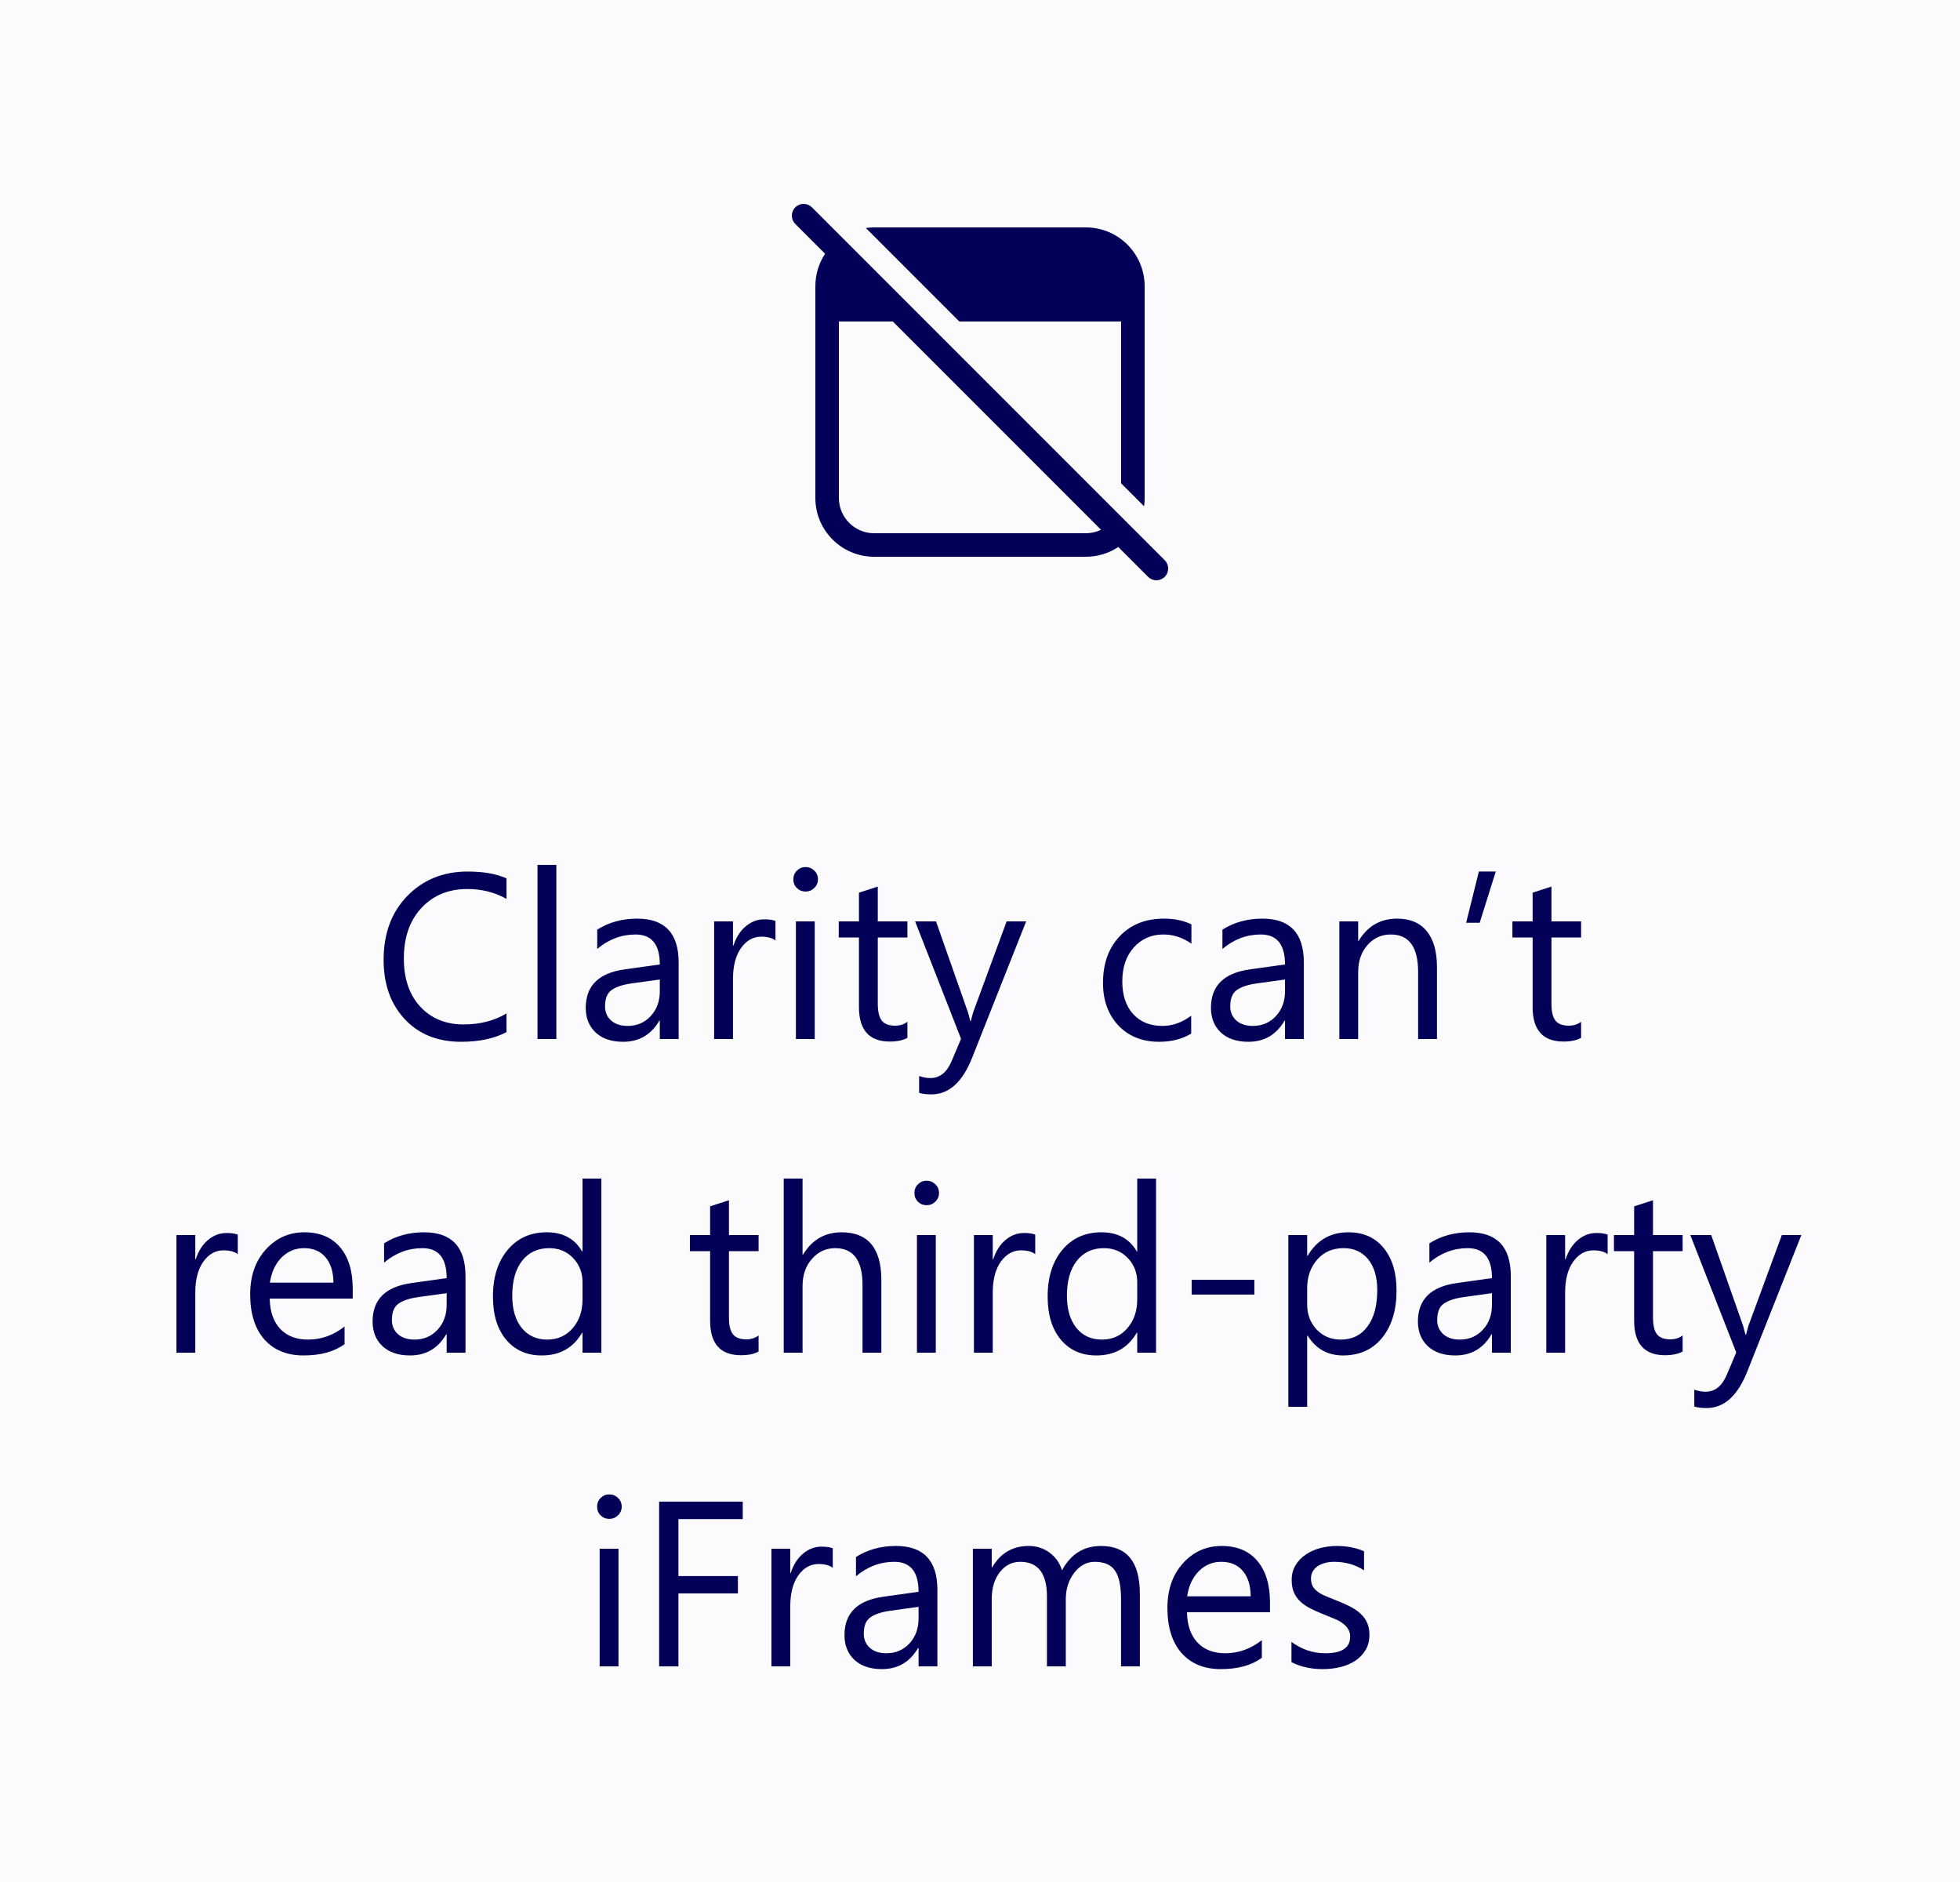
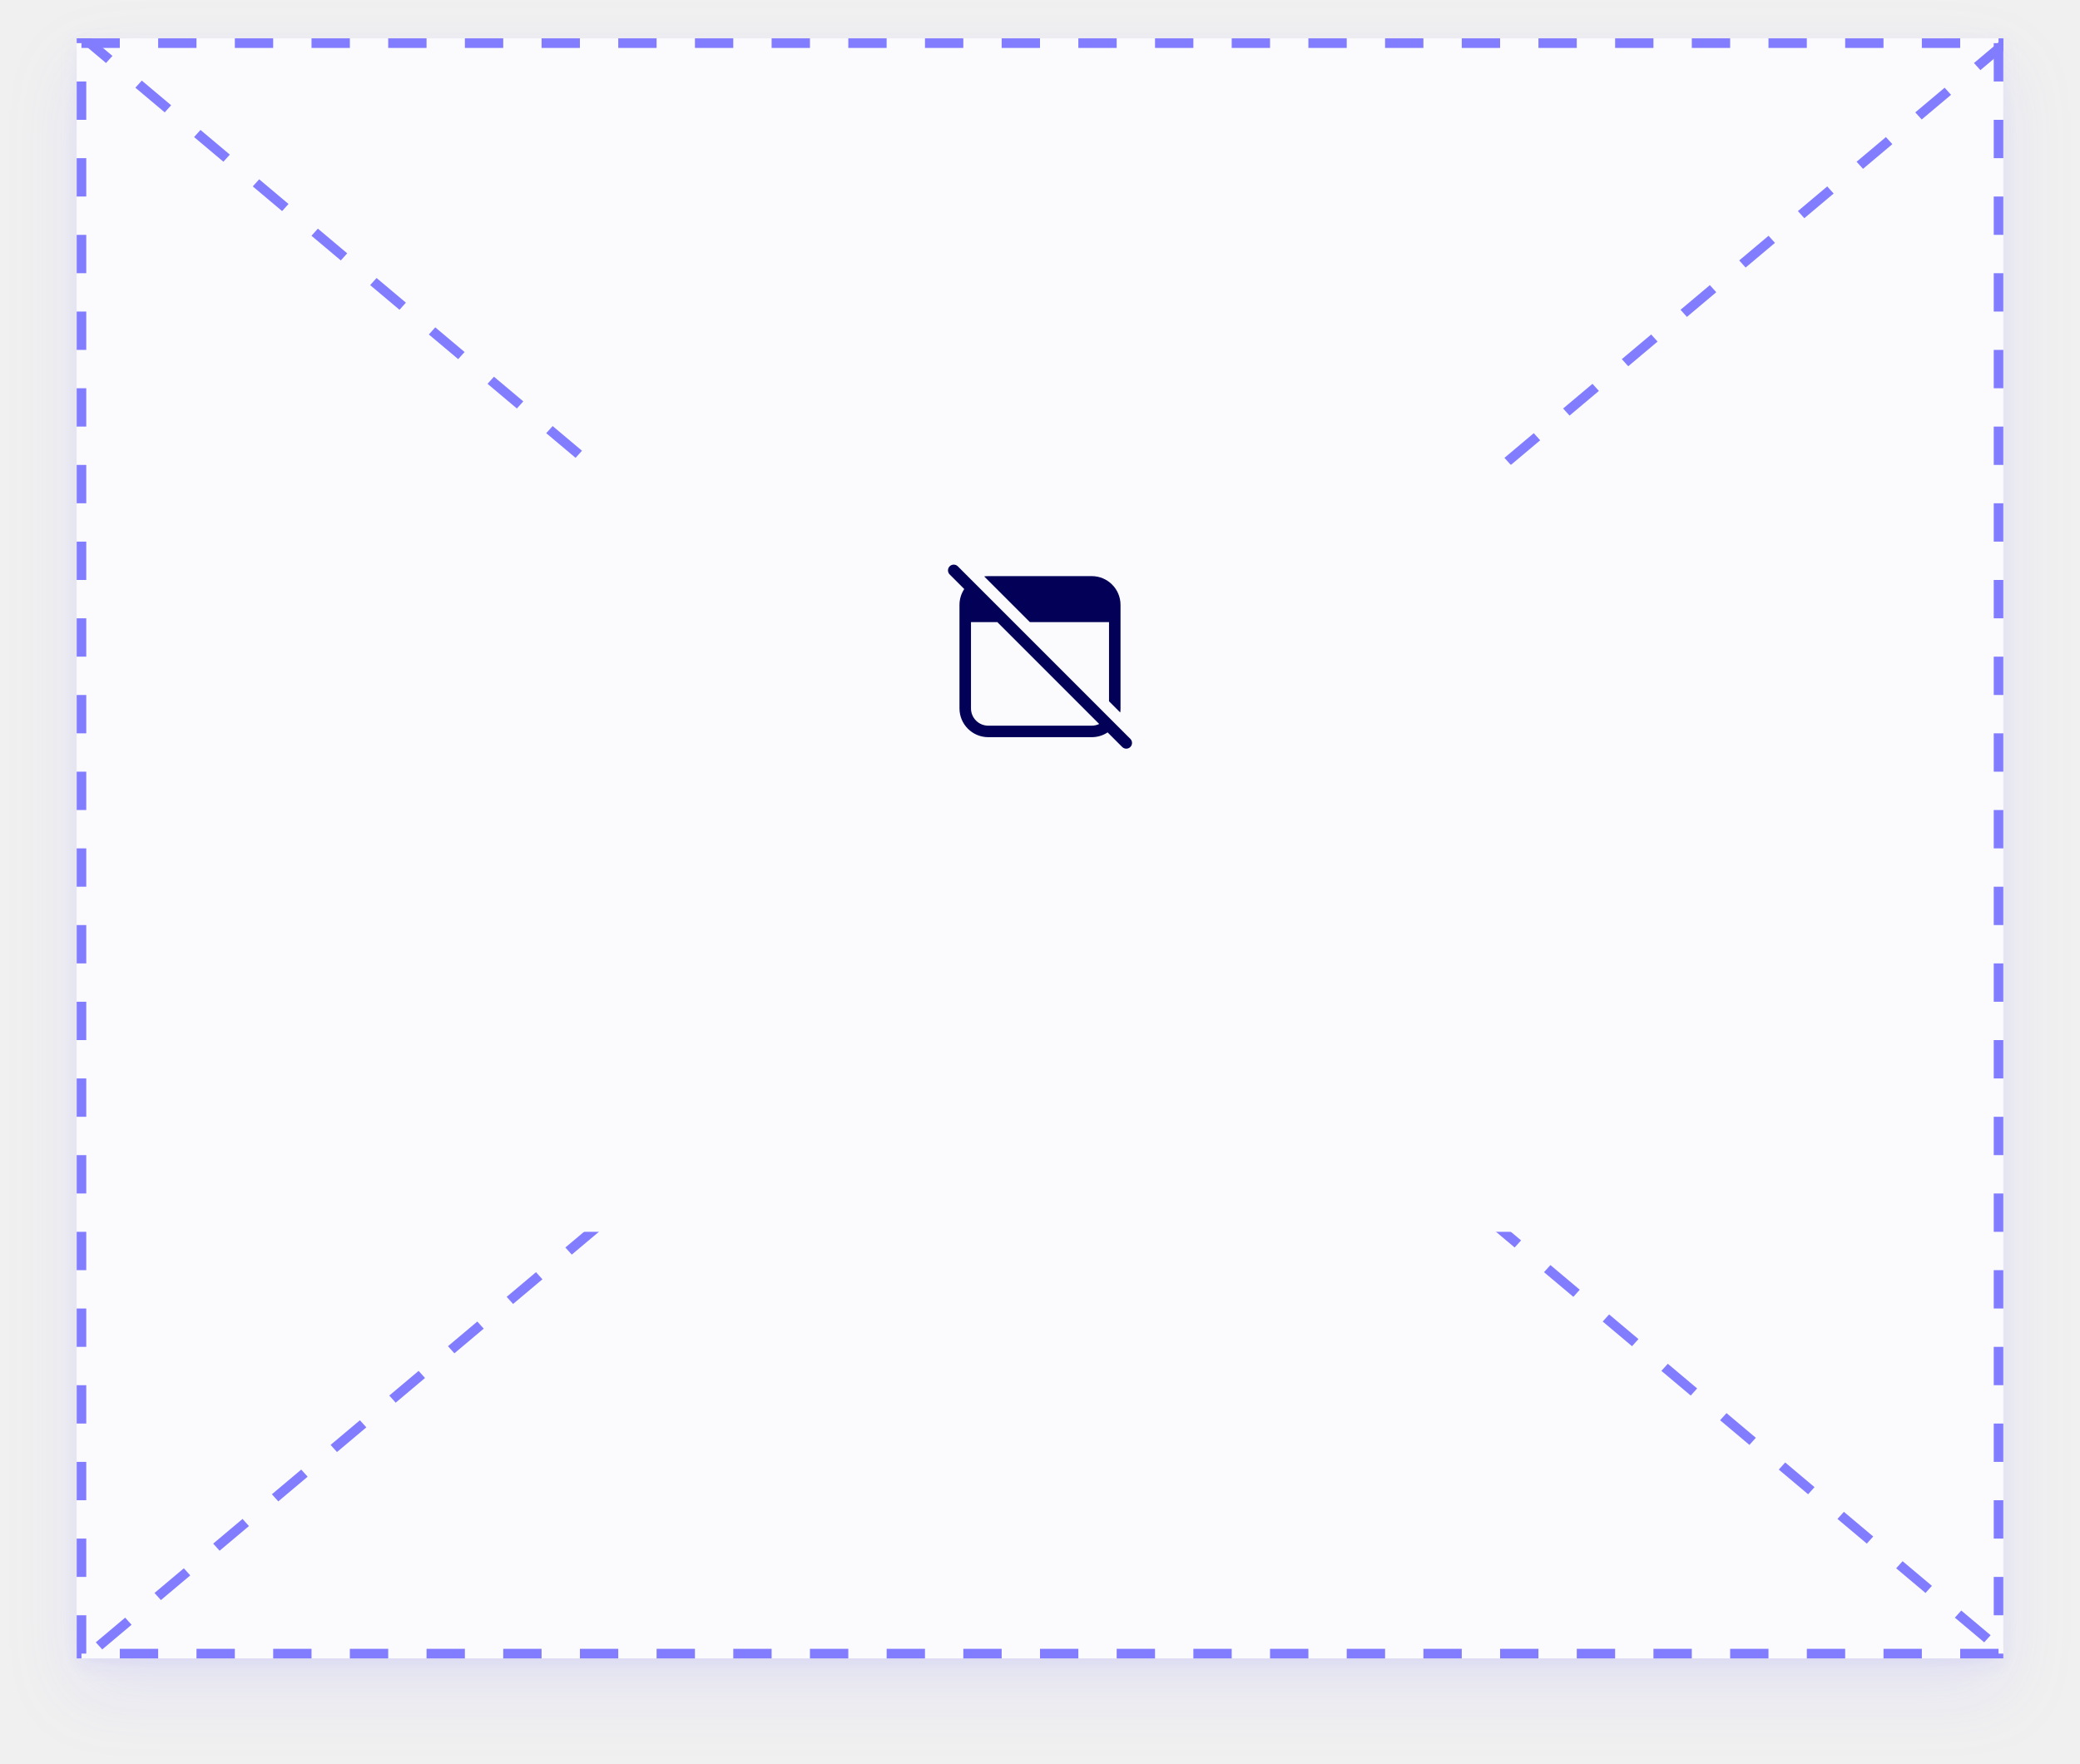
- <svg xmlns="http://www.w3.org/2000/svg" width="100%" viewBox="0 0 100 96" fill="none">
-   <rect width="100" height="96" fill="#FBFBFE" />
-   <path d="M41.425 10.576C41.19 10.341 40.81 10.341 40.576 10.576C40.342 10.81 40.342 11.19 40.576 11.424L42.097 12.945C41.783 13.42 41.6 13.989 41.6 14.6V25.4C41.6 27.057 42.944 28.4 44.6 28.4H55.4C56.012 28.4 56.581 28.217 57.055 27.903L58.576 29.424C58.81 29.659 59.19 29.659 59.425 29.424C59.659 29.19 59.659 28.81 59.425 28.576L41.425 10.576ZM56.176 27.024C55.941 27.137 55.678 27.2 55.4 27.2H44.6C43.606 27.2 42.8 26.394 42.8 25.4V16.4H45.552L56.176 27.024ZM57.2 16.4V24.654L58.371 25.825C58.39 25.686 58.4 25.544 58.4 25.4V14.6C58.4 12.943 57.057 11.6 55.4 11.6H44.6C44.456 11.6 44.315 11.61 44.176 11.63L48.946 16.4H57.2Z" fill="#020057" />
-   <path d="M25.842 52.648C25.221 52.977 24.447 53.141 23.521 53.141C22.326 53.141 21.369 52.756 20.65 51.986C19.932 51.217 19.572 50.207 19.572 48.957C19.572 47.613 19.977 46.527 20.785 45.699C21.594 44.871 22.619 44.457 23.861 44.457C24.658 44.457 25.318 44.572 25.842 44.803V45.852C25.24 45.516 24.576 45.348 23.85 45.348C22.885 45.348 22.102 45.67 21.5 46.315C20.902 46.959 20.604 47.82 20.604 48.898C20.604 49.922 20.883 50.738 21.441 51.348C22.004 51.953 22.74 52.256 23.65 52.256C24.494 52.256 25.225 52.068 25.842 51.693V52.648ZM28.385 53H27.424V44.117H28.385V53ZM34.625 53H33.664V52.062H33.641C33.223 52.781 32.607 53.141 31.795 53.141C31.197 53.141 30.729 52.982 30.389 52.666C30.053 52.35 29.885 51.93 29.885 51.406C29.885 50.285 30.545 49.633 31.865 49.449L33.664 49.197C33.664 48.178 33.252 47.668 32.428 47.668C31.705 47.668 31.053 47.914 30.471 48.406V47.422C31.061 47.047 31.74 46.859 32.51 46.859C33.92 46.859 34.625 47.605 34.625 49.098V53ZM33.664 49.965L32.217 50.164C31.771 50.227 31.436 50.338 31.209 50.498C30.982 50.654 30.869 50.934 30.869 51.336C30.869 51.629 30.973 51.869 31.18 52.057C31.391 52.24 31.67 52.332 32.018 52.332C32.494 52.332 32.887 52.166 33.195 51.834C33.508 51.498 33.664 51.074 33.664 50.562V49.965ZM39.565 47.973C39.397 47.844 39.154 47.779 38.838 47.779C38.428 47.779 38.084 47.973 37.807 48.359C37.533 48.746 37.397 49.273 37.397 49.941V53H36.435V47H37.397V48.236H37.42C37.557 47.815 37.766 47.486 38.047 47.252C38.328 47.014 38.643 46.895 38.99 46.895C39.24 46.895 39.432 46.922 39.565 46.977V47.973ZM41.1 45.477C40.928 45.477 40.781 45.418 40.66 45.301C40.539 45.184 40.478 45.035 40.478 44.855C40.478 44.676 40.539 44.527 40.66 44.41C40.781 44.289 40.928 44.228 41.1 44.228C41.275 44.228 41.424 44.289 41.545 44.41C41.67 44.527 41.732 44.676 41.732 44.855C41.732 45.027 41.67 45.174 41.545 45.295C41.424 45.416 41.275 45.477 41.1 45.477ZM41.568 53H40.607V47H41.568V53ZM46.297 52.941C46.07 53.066 45.772 53.129 45.4 53.129C44.35 53.129 43.824 52.543 43.824 51.371V47.82H42.793V47H43.824V45.535L44.785 45.225V47H46.297V47.82H44.785V51.201C44.785 51.603 44.853 51.891 44.99 52.062C45.127 52.234 45.353 52.32 45.67 52.32C45.912 52.32 46.121 52.254 46.297 52.121V52.941ZM52.355 47L49.596 53.961C49.103 55.203 48.412 55.824 47.522 55.824C47.272 55.824 47.062 55.799 46.895 55.748V54.887C47.102 54.957 47.291 54.992 47.463 54.992C47.947 54.992 48.31 54.703 48.553 54.125L49.033 52.988L46.69 47H47.756L49.379 51.617C49.398 51.676 49.44 51.828 49.502 52.074H49.537C49.557 51.98 49.596 51.832 49.654 51.629L51.359 47H52.355ZM60.775 52.725C60.315 53.002 59.768 53.141 59.135 53.141C58.279 53.141 57.588 52.863 57.06 52.309C56.537 51.75 56.275 51.027 56.275 50.141C56.275 49.152 56.559 48.359 57.125 47.762C57.691 47.16 58.447 46.859 59.393 46.859C59.92 46.859 60.385 46.957 60.787 47.152V48.137C60.342 47.824 59.865 47.668 59.357 47.668C58.744 47.668 58.24 47.889 57.846 48.33C57.455 48.768 57.26 49.344 57.26 50.059C57.26 50.762 57.443 51.316 57.81 51.723C58.182 52.129 58.678 52.332 59.299 52.332C59.822 52.332 60.315 52.158 60.775 51.81V52.725ZM66.523 53H65.562V52.062H65.539C65.121 52.781 64.506 53.141 63.693 53.141C63.096 53.141 62.627 52.982 62.287 52.666C61.951 52.35 61.783 51.93 61.783 51.406C61.783 50.285 62.443 49.633 63.764 49.449L65.562 49.197C65.562 48.178 65.15 47.668 64.326 47.668C63.603 47.668 62.951 47.914 62.369 48.406V47.422C62.959 47.047 63.639 46.859 64.408 46.859C65.818 46.859 66.523 47.605 66.523 49.098V53ZM65.562 49.965L64.115 50.164C63.67 50.227 63.334 50.338 63.107 50.498C62.881 50.654 62.768 50.934 62.768 51.336C62.768 51.629 62.871 51.869 63.078 52.057C63.289 52.24 63.568 52.332 63.916 52.332C64.393 52.332 64.785 52.166 65.094 51.834C65.406 51.498 65.562 51.074 65.562 50.562V49.965ZM73.314 53H72.353V49.578C72.353 48.305 71.889 47.668 70.959 47.668C70.478 47.668 70.08 47.85 69.764 48.213C69.451 48.572 69.295 49.027 69.295 49.578V53H68.334V47H69.295V47.996H69.318C69.772 47.238 70.428 46.859 71.287 46.859C71.943 46.859 72.445 47.072 72.793 47.498C73.141 47.92 73.314 48.531 73.314 49.332V53ZM76.314 44.457L75.494 47.07H74.803L75.453 44.457H76.314ZM80.668 52.941C80.441 53.066 80.143 53.129 79.772 53.129C78.721 53.129 78.195 52.543 78.195 51.371V47.82H77.164V47H78.195V45.535L79.156 45.225V47H80.668V47.82H79.156V51.201C79.156 51.603 79.225 51.891 79.361 52.062C79.498 52.234 79.725 52.32 80.041 52.32C80.283 52.32 80.492 52.254 80.668 52.121V52.941ZM12.131 63.973C11.963 63.844 11.721 63.779 11.404 63.779C10.994 63.779 10.65 63.973 10.373 64.359C10.1 64.746 9.963 65.273 9.963 65.941V69H9.002V63H9.963V64.236H9.986C10.123 63.815 10.332 63.486 10.613 63.252C10.895 63.014 11.209 62.895 11.557 62.895C11.807 62.895 11.998 62.922 12.131 62.977V63.973ZM17.996 66.24H13.76C13.775 66.908 13.955 67.424 14.299 67.787C14.643 68.15 15.115 68.332 15.717 68.332C16.393 68.332 17.014 68.109 17.58 67.664V68.566C17.053 68.949 16.355 69.141 15.488 69.141C14.641 69.141 13.975 68.869 13.49 68.326C13.006 67.779 12.764 67.012 12.764 66.023C12.764 65.09 13.027 64.33 13.555 63.744C14.086 63.154 14.744 62.859 15.529 62.859C16.314 62.859 16.922 63.113 17.352 63.621C17.781 64.129 17.996 64.834 17.996 65.736V66.24ZM17.012 65.426C17.008 64.871 16.873 64.439 16.607 64.131C16.346 63.822 15.98 63.668 15.512 63.668C15.059 63.668 14.674 63.83 14.357 64.154C14.041 64.478 13.846 64.902 13.771 65.426H17.012ZM23.75 69H22.789V68.062H22.766C22.348 68.781 21.732 69.141 20.92 69.141C20.322 69.141 19.854 68.982 19.514 68.666C19.178 68.35 19.01 67.93 19.01 67.406C19.01 66.285 19.67 65.633 20.99 65.449L22.789 65.197C22.789 64.178 22.377 63.668 21.553 63.668C20.83 63.668 20.178 63.914 19.596 64.406V63.422C20.186 63.047 20.865 62.859 21.635 62.859C23.045 62.859 23.75 63.605 23.75 65.098V69ZM22.789 65.965L21.342 66.164C20.896 66.227 20.561 66.338 20.334 66.498C20.107 66.654 19.994 66.934 19.994 67.336C19.994 67.629 20.098 67.869 20.305 68.057C20.516 68.24 20.795 68.332 21.143 68.332C21.619 68.332 22.012 68.166 22.32 67.834C22.633 67.498 22.789 67.074 22.789 66.562V65.965ZM30.682 69H29.721V67.981H29.697C29.252 68.754 28.564 69.141 27.635 69.141C26.881 69.141 26.277 68.873 25.824 68.338C25.375 67.799 25.15 67.066 25.15 66.141C25.15 65.148 25.4 64.353 25.9 63.756C26.4 63.158 27.066 62.859 27.898 62.859C28.723 62.859 29.322 63.184 29.697 63.832H29.721V60.117H30.682V69ZM29.721 66.287V65.402C29.721 64.918 29.561 64.508 29.24 64.172C28.92 63.836 28.514 63.668 28.021 63.668C27.436 63.668 26.975 63.883 26.639 64.312C26.303 64.742 26.135 65.336 26.135 66.094C26.135 66.785 26.295 67.332 26.615 67.734C26.939 68.133 27.373 68.332 27.916 68.332C28.451 68.332 28.885 68.139 29.217 67.752C29.553 67.365 29.721 66.877 29.721 66.287ZM38.703 68.941C38.477 69.066 38.178 69.129 37.807 69.129C36.756 69.129 36.23 68.543 36.23 67.371V63.82H35.199V63H36.23V61.535L37.191 61.225V63H38.703V63.82H37.191V67.201C37.191 67.603 37.26 67.891 37.397 68.062C37.533 68.234 37.76 68.32 38.076 68.32C38.318 68.32 38.527 68.254 38.703 68.121V68.941ZM44.967 69H44.006V65.543C44.006 64.293 43.541 63.668 42.611 63.668C42.143 63.668 41.748 63.85 41.428 64.213C41.107 64.572 40.947 65.035 40.947 65.602V69H39.986V60.117H40.947V63.996H40.971C41.432 63.238 42.088 62.859 42.94 62.859C44.291 62.859 44.967 63.674 44.967 65.303V69ZM47.275 61.477C47.103 61.477 46.957 61.418 46.836 61.301C46.715 61.184 46.654 61.035 46.654 60.855C46.654 60.676 46.715 60.527 46.836 60.41C46.957 60.289 47.103 60.228 47.275 60.228C47.451 60.228 47.6 60.289 47.721 60.41C47.846 60.527 47.908 60.676 47.908 60.855C47.908 61.027 47.846 61.174 47.721 61.295C47.6 61.416 47.451 61.477 47.275 61.477ZM47.744 69H46.783V63H47.744V69ZM52.818 63.973C52.65 63.844 52.408 63.779 52.092 63.779C51.682 63.779 51.338 63.973 51.06 64.359C50.787 64.746 50.65 65.273 50.65 65.941V69H49.69V63H50.65V64.236H50.674C50.81 63.815 51.02 63.486 51.301 63.252C51.582 63.014 51.897 62.895 52.244 62.895C52.494 62.895 52.685 62.922 52.818 62.977V63.973ZM58.982 69H58.022V67.981H57.998C57.553 68.754 56.865 69.141 55.935 69.141C55.182 69.141 54.578 68.873 54.125 68.338C53.676 67.799 53.451 67.066 53.451 66.141C53.451 65.148 53.701 64.353 54.201 63.756C54.701 63.158 55.367 62.859 56.199 62.859C57.023 62.859 57.623 63.184 57.998 63.832H58.022V60.117H58.982V69ZM58.022 66.287V65.402C58.022 64.918 57.861 64.508 57.541 64.172C57.221 63.836 56.815 63.668 56.322 63.668C55.736 63.668 55.275 63.883 54.94 64.312C54.603 64.742 54.435 65.336 54.435 66.094C54.435 66.785 54.596 67.332 54.916 67.734C55.24 68.133 55.674 68.332 56.217 68.332C56.752 68.332 57.185 68.139 57.518 67.752C57.853 67.365 58.022 66.877 58.022 66.287ZM63.998 66.035H60.799V65.279H63.998V66.035ZM66.717 68.133H66.693V71.76H65.732V63H66.693V64.055H66.717C67.189 63.258 67.881 62.859 68.791 62.859C69.564 62.859 70.168 63.129 70.602 63.668C71.035 64.203 71.252 64.922 71.252 65.824C71.252 66.828 71.008 67.633 70.519 68.238C70.031 68.84 69.363 69.141 68.516 69.141C67.738 69.141 67.139 68.805 66.717 68.133ZM66.693 65.713V66.551C66.693 67.047 66.853 67.469 67.174 67.816C67.498 68.16 67.908 68.332 68.404 68.332C68.986 68.332 69.441 68.109 69.769 67.664C70.102 67.219 70.268 66.6 70.268 65.807C70.268 65.139 70.113 64.615 69.805 64.236C69.496 63.857 69.078 63.668 68.551 63.668C67.992 63.668 67.543 63.863 67.203 64.254C66.863 64.641 66.693 65.127 66.693 65.713ZM77.082 69H76.121V68.062H76.098C75.68 68.781 75.064 69.141 74.252 69.141C73.654 69.141 73.186 68.982 72.846 68.666C72.51 68.35 72.342 67.93 72.342 67.406C72.342 66.285 73.002 65.633 74.322 65.449L76.121 65.197C76.121 64.178 75.709 63.668 74.885 63.668C74.162 63.668 73.51 63.914 72.928 64.406V63.422C73.518 63.047 74.197 62.859 74.967 62.859C76.377 62.859 77.082 63.605 77.082 65.098V69ZM76.121 65.965L74.674 66.164C74.228 66.227 73.893 66.338 73.666 66.498C73.439 66.654 73.326 66.934 73.326 67.336C73.326 67.629 73.43 67.869 73.637 68.057C73.848 68.24 74.127 68.332 74.475 68.332C74.951 68.332 75.344 68.166 75.652 67.834C75.965 67.498 76.121 67.074 76.121 66.562V65.965ZM82.022 63.973C81.853 63.844 81.611 63.779 81.295 63.779C80.885 63.779 80.541 63.973 80.264 64.359C79.99 64.746 79.853 65.273 79.853 65.941V69H78.893V63H79.853V64.236H79.877C80.014 63.815 80.223 63.486 80.504 63.252C80.785 63.014 81.1 62.895 81.447 62.895C81.697 62.895 81.889 62.922 82.022 62.977V63.973ZM85.848 68.941C85.621 69.066 85.322 69.129 84.951 69.129C83.9 69.129 83.375 68.543 83.375 67.371V63.82H82.344V63H83.375V61.535L84.336 61.225V63H85.848V63.82H84.336V67.201C84.336 67.603 84.404 67.891 84.541 68.062C84.678 68.234 84.904 68.32 85.221 68.32C85.463 68.32 85.672 68.254 85.848 68.121V68.941ZM91.906 63L89.147 69.961C88.654 71.203 87.963 71.824 87.072 71.824C86.822 71.824 86.613 71.799 86.445 71.748V70.887C86.652 70.957 86.842 70.992 87.014 70.992C87.498 70.992 87.861 70.703 88.103 70.125L88.584 68.988L86.24 63H87.307L88.93 67.617C88.949 67.676 88.99 67.828 89.053 68.074H89.088C89.107 67.981 89.147 67.832 89.205 67.629L90.91 63H91.906ZM31.086 77.477C30.914 77.477 30.768 77.418 30.646 77.301C30.525 77.184 30.465 77.035 30.465 76.856C30.465 76.676 30.525 76.527 30.646 76.41C30.768 76.289 30.914 76.228 31.086 76.228C31.262 76.228 31.41 76.289 31.531 76.41C31.656 76.527 31.719 76.676 31.719 76.856C31.719 77.027 31.656 77.174 31.531 77.295C31.41 77.416 31.262 77.477 31.086 77.477ZM31.555 85H30.594V79H31.555V85ZM37.895 77.488H34.613V80.394H37.648V81.279H34.613V85H33.629V76.598H37.895V77.488ZM42.488 79.973C42.32 79.844 42.078 79.779 41.762 79.779C41.352 79.779 41.008 79.973 40.73 80.359C40.457 80.746 40.32 81.273 40.32 81.941V85H39.359V79H40.32V80.236H40.344C40.48 79.814 40.69 79.486 40.971 79.252C41.252 79.014 41.566 78.894 41.914 78.894C42.164 78.894 42.355 78.922 42.488 78.977V79.973ZM47.826 85H46.865V84.062H46.842C46.424 84.781 45.809 85.141 44.996 85.141C44.398 85.141 43.93 84.982 43.59 84.666C43.254 84.35 43.086 83.93 43.086 83.406C43.086 82.285 43.746 81.633 45.066 81.449L46.865 81.197C46.865 80.178 46.453 79.668 45.629 79.668C44.906 79.668 44.254 79.914 43.672 80.406V79.422C44.262 79.047 44.941 78.859 45.711 78.859C47.121 78.859 47.826 79.606 47.826 81.098V85ZM46.865 81.965L45.418 82.164C44.973 82.227 44.637 82.338 44.41 82.498C44.184 82.654 44.07 82.934 44.07 83.336C44.07 83.629 44.174 83.869 44.381 84.057C44.592 84.24 44.871 84.332 45.219 84.332C45.695 84.332 46.088 84.166 46.397 83.834C46.709 83.498 46.865 83.074 46.865 82.562V81.965ZM58.156 85H57.195V81.555C57.195 80.891 57.092 80.41 56.885 80.113C56.682 79.816 56.338 79.668 55.853 79.668C55.443 79.668 55.094 79.856 54.805 80.231C54.52 80.606 54.377 81.055 54.377 81.578V85H53.416V81.438C53.416 80.258 52.961 79.668 52.051 79.668C51.629 79.668 51.281 79.846 51.008 80.201C50.734 80.553 50.598 81.012 50.598 81.578V85H49.637V79H50.598V79.949H50.621C51.047 79.223 51.668 78.859 52.484 78.859C52.895 78.859 53.252 78.975 53.557 79.205C53.861 79.432 54.07 79.731 54.184 80.102C54.629 79.273 55.293 78.859 56.176 78.859C57.496 78.859 58.156 79.674 58.156 81.303V85ZM64.795 82.24H60.559C60.574 82.908 60.754 83.424 61.098 83.787C61.441 84.15 61.914 84.332 62.516 84.332C63.191 84.332 63.812 84.109 64.379 83.664V84.566C63.852 84.949 63.154 85.141 62.287 85.141C61.44 85.141 60.773 84.869 60.289 84.326C59.805 83.779 59.562 83.012 59.562 82.023C59.562 81.09 59.826 80.33 60.353 79.744C60.885 79.154 61.543 78.859 62.328 78.859C63.113 78.859 63.721 79.113 64.15 79.621C64.58 80.129 64.795 80.834 64.795 81.736V82.24ZM63.81 81.426C63.807 80.871 63.672 80.439 63.406 80.131C63.145 79.822 62.779 79.668 62.31 79.668C61.857 79.668 61.473 79.83 61.156 80.154C60.84 80.478 60.645 80.902 60.57 81.426H63.81ZM65.891 84.783V83.752C66.414 84.139 66.99 84.332 67.619 84.332C68.463 84.332 68.885 84.051 68.885 83.488C68.885 83.328 68.848 83.193 68.773 83.084C68.703 82.971 68.606 82.871 68.481 82.785C68.359 82.699 68.215 82.623 68.047 82.557C67.883 82.486 67.705 82.414 67.514 82.34C67.248 82.234 67.014 82.129 66.811 82.023C66.611 81.914 66.443 81.793 66.307 81.66C66.174 81.523 66.072 81.369 66.002 81.197C65.936 81.025 65.902 80.824 65.902 80.594C65.902 80.312 65.967 80.064 66.096 79.85C66.225 79.631 66.397 79.449 66.611 79.305C66.826 79.156 67.07 79.045 67.344 78.971C67.621 78.897 67.906 78.859 68.199 78.859C68.719 78.859 69.184 78.949 69.594 79.129V80.102C69.152 79.812 68.644 79.668 68.07 79.668C67.891 79.668 67.728 79.689 67.584 79.732C67.439 79.772 67.314 79.828 67.209 79.902C67.107 79.977 67.027 80.066 66.969 80.172C66.914 80.273 66.887 80.387 66.887 80.512C66.887 80.668 66.914 80.799 66.969 80.904C67.027 81.01 67.111 81.103 67.221 81.186C67.33 81.268 67.463 81.342 67.619 81.408C67.775 81.475 67.953 81.547 68.152 81.625C68.418 81.727 68.656 81.832 68.867 81.941C69.078 82.047 69.258 82.168 69.406 82.305C69.555 82.438 69.668 82.592 69.746 82.768C69.828 82.943 69.869 83.152 69.869 83.394C69.869 83.691 69.803 83.949 69.67 84.168C69.541 84.387 69.367 84.568 69.148 84.713C68.93 84.857 68.678 84.965 68.393 85.035C68.107 85.106 67.809 85.141 67.496 85.141C66.879 85.141 66.344 85.022 65.891 84.783Z" fill="#020057" />
+ <svg xmlns="http://www.w3.org/2000/svg" width="100%" viewBox="0 0 217 184" fill="none">
+   <g filter="url(#filter0_dd_3342_59460)">
+     <g clip-path="url(#clip0_3342_59460)">
+       <rect x="8" y="4" width="201" height="169" fill="#FBFBFE" />
+       <line y1="-0.5" x2="262.606" y2="-0.5" transform="matrix(0.765405 0.643549 -0.670044 0.742322 8 4)" stroke="#827DFF" stroke-dasharray="4 4" />
+       <line y1="-0.5" x2="262.606" y2="-0.5" transform="matrix(-0.765405 0.643549 -0.670044 -0.742322 209 4)" stroke="#827DFF" stroke-dasharray="4 4" />
+       <rect width="169" height="80" transform="translate(24 48.5)" fill="#FBFBFE" />
+       <path d="M99.925 59.076C99.69 58.841 99.31 58.841 99.076 59.076C98.842 59.31 98.842 59.69 99.076 59.924L100.597 61.446C100.283 61.92 100.1 62.489 100.1 63.1V73.9C100.1 75.557 101.444 76.9 103.1 76.9H113.9C114.512 76.9 115.081 76.717 115.555 76.403L117.076 77.924C117.31 78.159 117.69 78.159 117.925 77.924C118.159 77.69 118.159 77.31 117.925 77.076L99.925 59.076ZM114.676 75.525C114.441 75.637 114.178 75.7 113.9 75.7H103.1C102.106 75.7 101.3 74.894 101.3 73.9V64.9H104.052L114.676 75.525ZM115.7 64.9V73.154L116.871 74.325C116.89 74.186 116.9 74.044 116.9 73.9V63.1C116.9 61.443 115.557 60.1 113.9 60.1H103.1C102.956 60.1 102.815 60.11 102.676 60.13L107.446 64.9H115.7Z" fill="#020057" />
+     </g>
+     <rect x="8.5" y="4.5" width="200" height="168" stroke="#827DFF" stroke-dasharray="4 4" />
+   </g>
+   <defs>
+     <filter id="filter0_dd_3342_59460" x="0.8" y="2.38419e-07" width="215.4" height="183.4" filterUnits="userSpaceOnUse" color-interpolation-filters="sRGB">
+       <feFlood flood-opacity="0" result="BackgroundImageFix" />
+       <feColorMatrix in="SourceAlpha" type="matrix" values="0 0 0 0 0 0 0 0 0 0 0 0 0 0 0 0 0 0 127 0" result="hardAlpha" />
+       <feOffset dy="3.2" />
+       <feGaussianBlur stdDeviation="3.6" />
+       <feColorMatrix type="matrix" values="0 0 0 0 0.514 0 0 0 0 0.494 0 0 0 0 1 0 0 0 0.12 0" />
+       <feBlend mode="normal" in2="BackgroundImageFix" result="effect1_dropShadow_3342_59460" />
+       <feColorMatrix in="SourceAlpha" type="matrix" values="0 0 0 0 0 0 0 0 0 0 0 0 0 0 0 0 0 0 127 0" result="hardAlpha" />
+       <feOffset dy="0.6" />
+       <feGaussianBlur stdDeviation="0.9" />
+       <feColorMatrix type="matrix" values="0 0 0 0 0.514 0 0 0 0 0.494 0 0 0 0 1 0 0 0 0.1 0" />
+       <feBlend mode="normal" in2="effect1_dropShadow_3342_59460" result="effect2_dropShadow_3342_59460" />
+       <feBlend mode="normal" in="SourceGraphic" in2="effect2_dropShadow_3342_59460" result="shape" />
+     </filter>
+     <clipPath id="clip0_3342_59460">
+       <rect x="8" y="4" width="201" height="169" fill="white" />
+     </clipPath>
+   </defs>
</svg>
